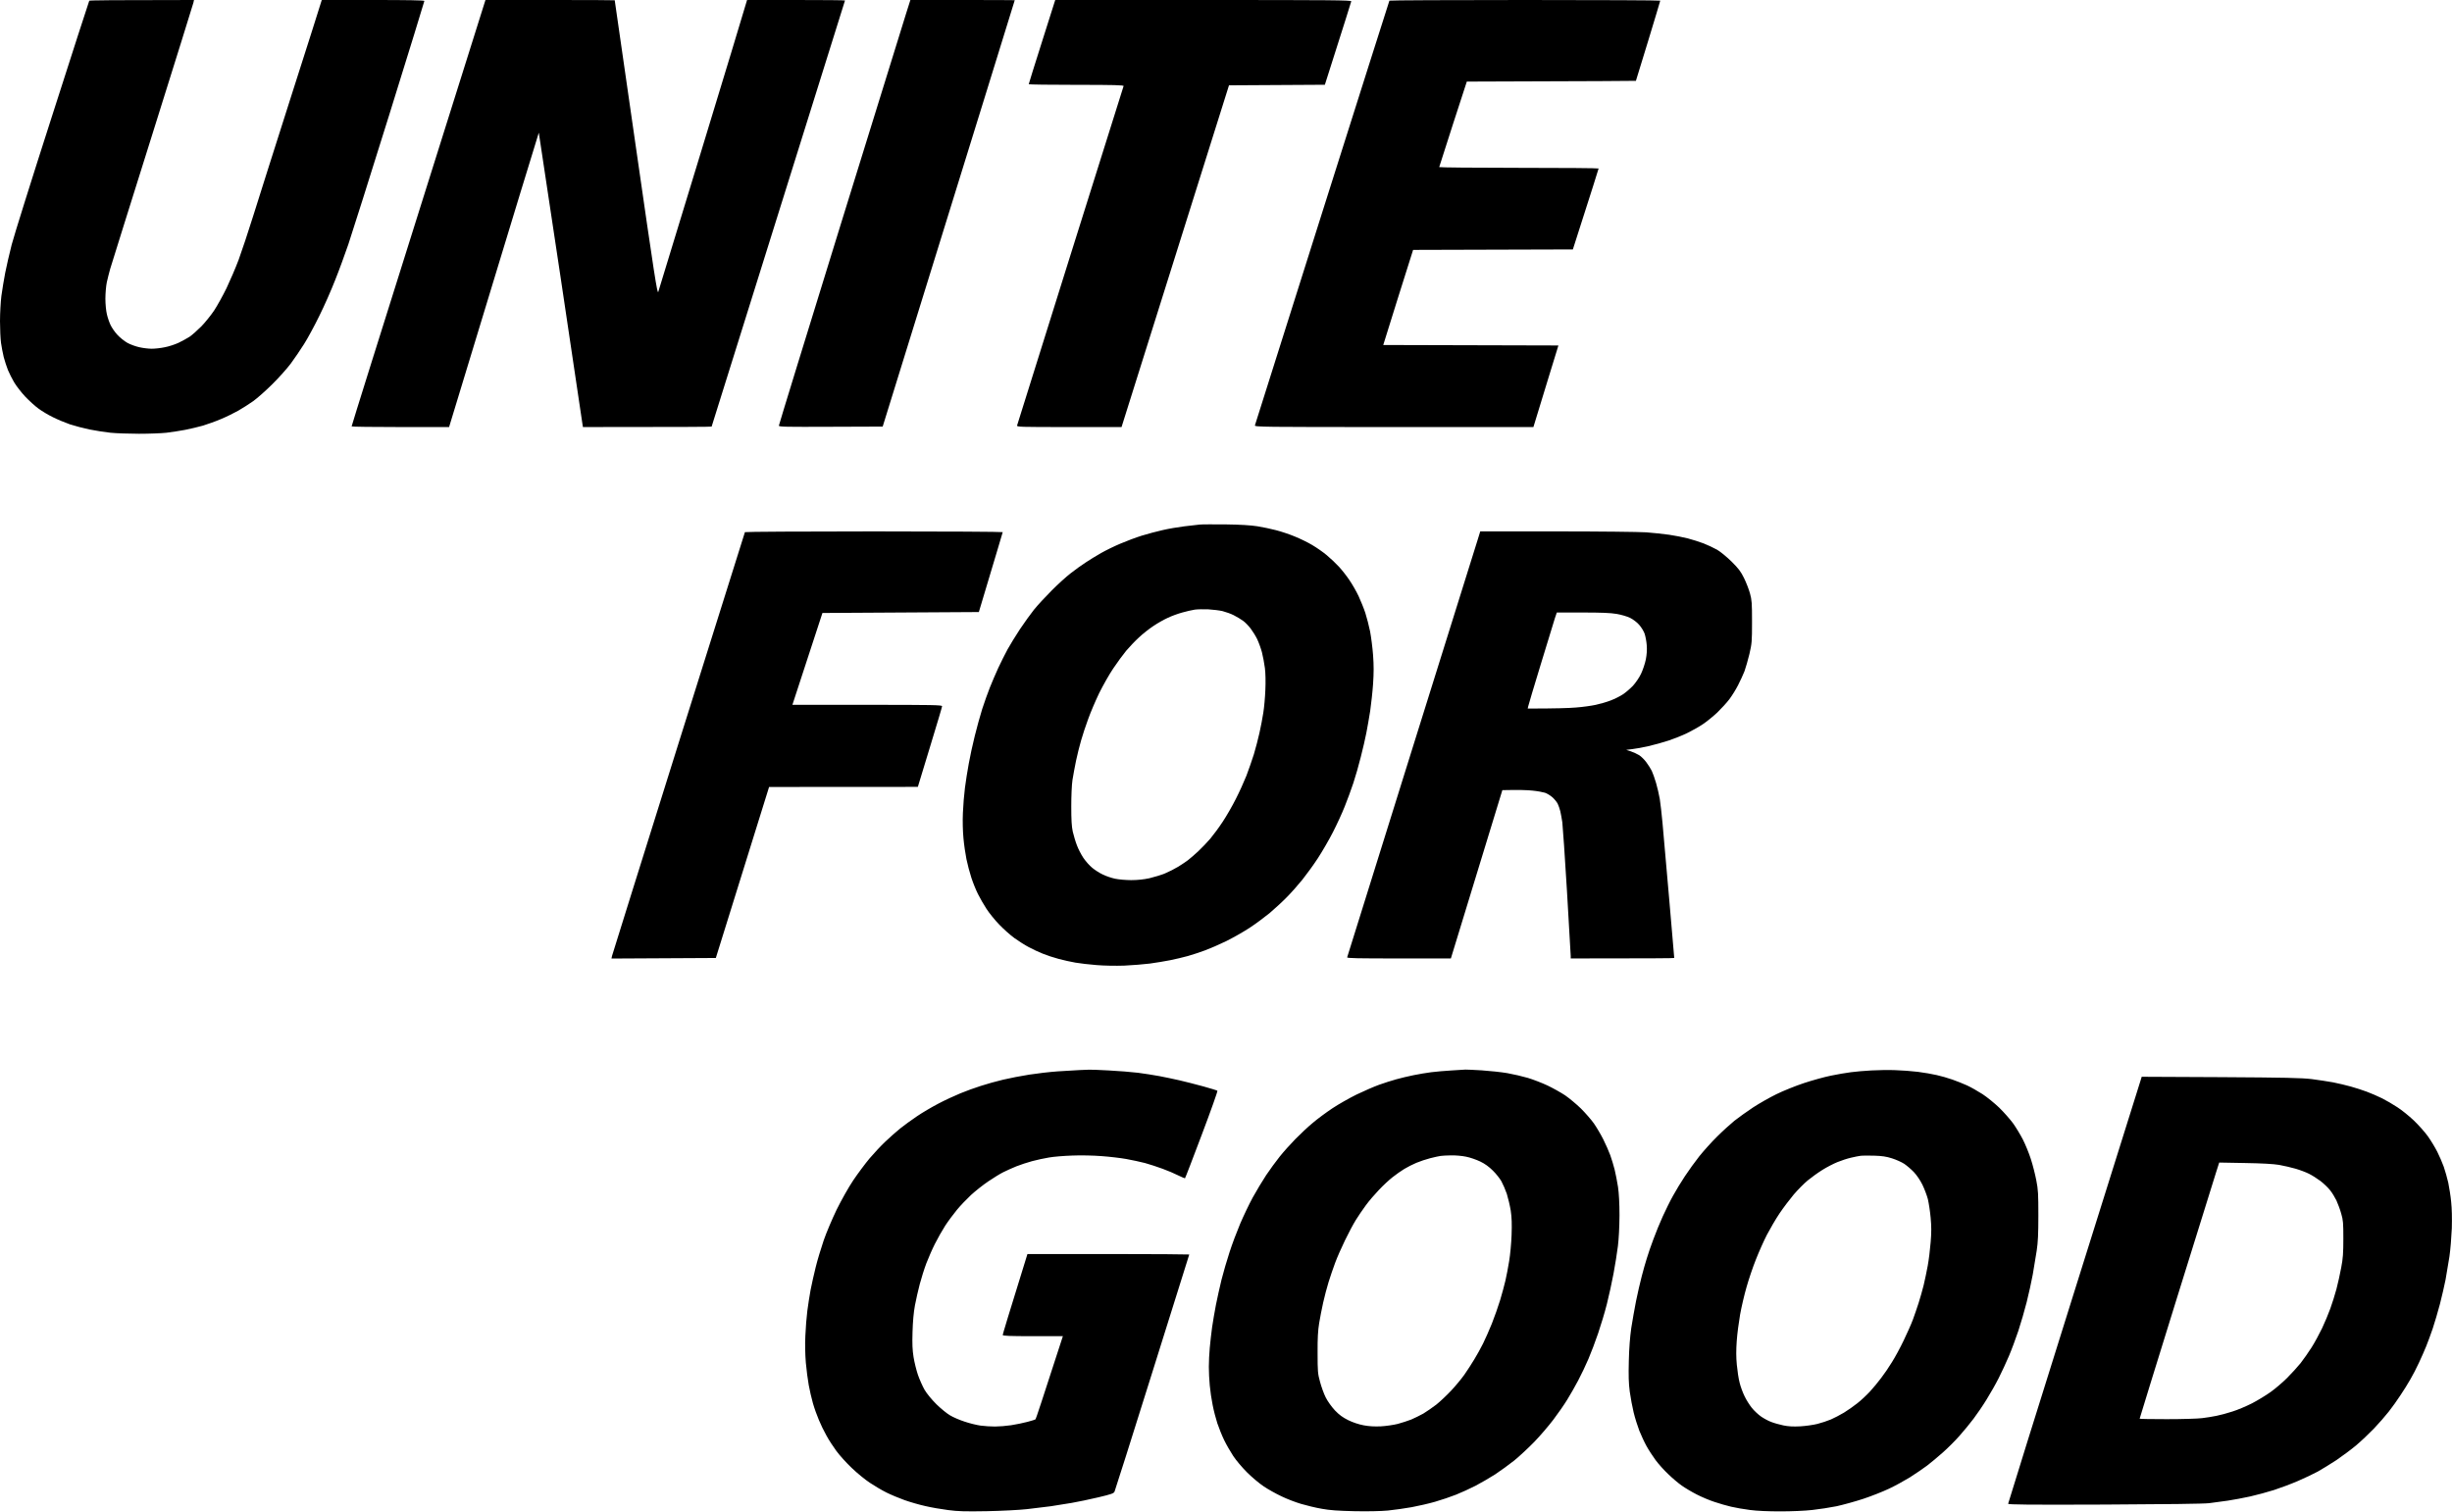
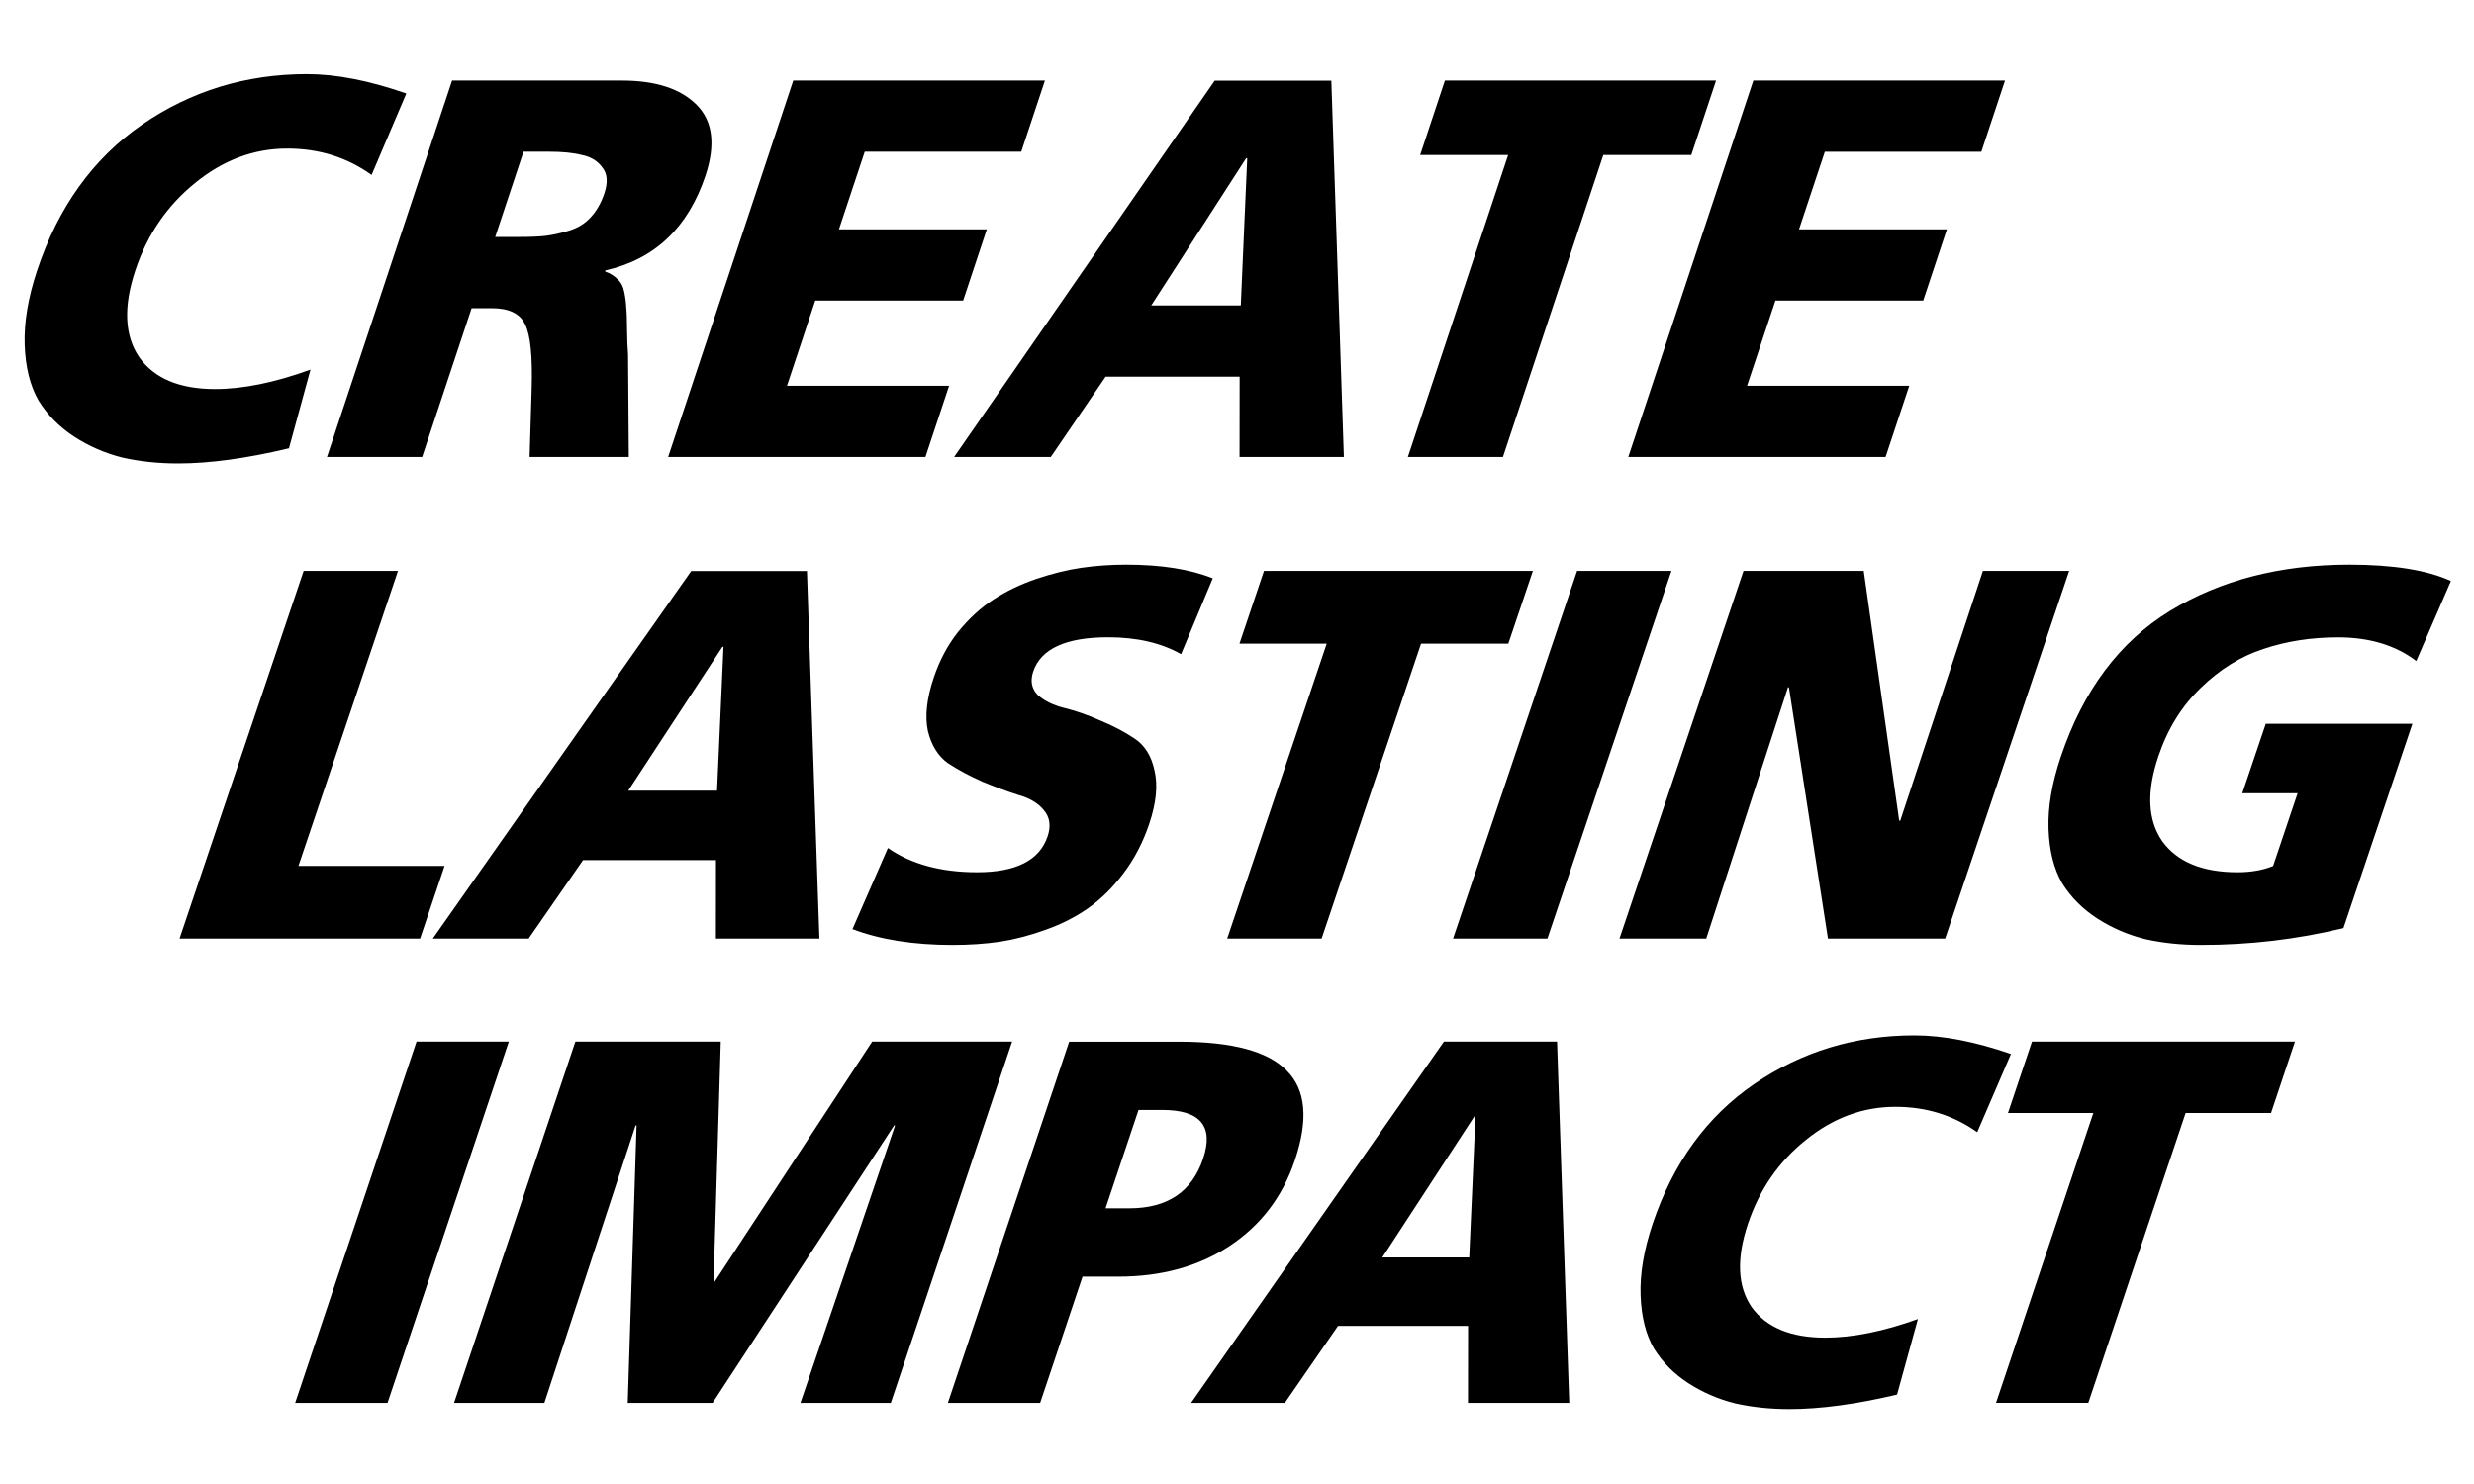
- <svg xmlns="http://www.w3.org/2000/svg" version="1.2" viewBox="0 0 2629 1621" width="2629" height="1621">
-   <style />
-   <path fill-rule="evenodd" d="m208 0l-0.6 2.8c-0.3 1.5-20.1 64.8-43.9 140.7-23.8 75.9-44.3 141.1-45.4 145-1.1 3.9-2.7 10.3-3.6 14.3-0.8 3.9-1.5 11.8-1.5 17.5 0 5.7 0.7 13.1 1.6 16.7 0.8 3.6 2.6 8.8 3.9 11.5 1.3 2.8 4.5 7.5 7.3 10.5 2.7 3 7.6 6.9 10.8 8.7 3.2 1.8 9.1 3.9 12.9 4.7 3.8 0.9 9.8 1.6 13.2 1.6 3.5 0 9.8-0.7 14-1.6 4.3-0.8 11-3 14.8-4.8 3.8-1.8 9.2-4.8 12-6.6 2.7-1.9 8.3-6.9 12.4-11 4-4.1 10.2-11.8 13.7-17 3.4-5.2 9.4-16 13.3-24 3.8-8 9.7-21.7 13-30.5 3.2-8.8 10.3-29.9 15.6-47 5.3-17.1 23.6-74.6 40.6-128 17.1-53.3 31.4-98.5 32.9-103.5h55c36 0 55 0.3 55 1 0 0.6-16.8 55.1-37.4 121.3-20.6 66.1-40.5 129-44.1 139.7-3.7 10.7-10 28.1-14.2 38.5-4.1 10.5-11.6 27.6-16.8 38-5.1 10.5-12.5 24.2-16.5 30.5-4 6.3-10.4 15.8-14.3 21-3.9 5.2-12.7 15.1-19.7 22-6.9 6.9-16.2 15.1-20.5 18.2-4.4 3.1-11.6 7.7-16 10.2-4.4 2.5-12.7 6.6-18.5 9-5.8 2.5-14.6 5.6-19.5 7.1-4.9 1.4-13.5 3.4-19 4.5-5.5 1.1-14.5 2.4-20 3.1-5.5 0.6-18.8 1.1-29.5 1.1-10.7 0-24.5-0.5-30.5-1.1-6.1-0.7-16.2-2.2-22.5-3.5-6.3-1.3-15.8-3.8-21-5.5-5.2-1.8-13.6-5.3-18.5-7.8-5-2.4-11.9-6.6-15.5-9.3-3.6-2.6-9.9-8.4-14-12.7-4.1-4.4-9.4-11.2-11.8-15.2-2.3-3.9-5.3-9.9-6.7-13.3-1.4-3.5-3.4-9.7-4.5-13.8-1-4.1-2.3-11-2.9-15.2-0.6-4.3-1.1-14.8-1.1-23.3 0-8.5 0.7-20.8 1.5-27.2 0.9-6.5 2.7-17.6 4.1-24.8 1.4-7.1 4.5-20.6 6.9-30 2.4-9.3 22-71.9 43.6-139 21.5-67.1 39.3-122.3 39.6-122.7 0.2-0.5 25.6-0.8 112.3-0.8zm312.5 0h69.2c38.1 0 69.3 0.1 69.4 0.3 0 0.1 10.3 71.3 22.8 158.2 19.9 138.3 22.9 157.6 23.9 154.5 0.6-1.9 21.3-69.9 46.1-151 24.7-81.1 45.9-150.8 49.1-162h52.5c28.9 0 52.5 0.2 52.5 0.5 0 0.3-32.2 103.1-71.5 228.5-39.3 125.4-71.5 228.2-71.5 228.5 0 0.3-31 0.5-138 0.5l-0.5-3.2c-0.2-1.8-10.8-72.8-23.5-157.8-12.7-85-23.2-154.6-23.3-154.7-0.1-0.1-21.8 70.8-96.2 315.7h-52.3c-28.7 0-52.2-0.3-52.2-0.7-0.1-0.5 32.2-103.5 71.7-229zm455.6 0h56c30.7 0 55.9 0.1 55.9 0.2 0 0.1-31.8 103.1-141.6 457.3l-55.7 0.2c-48.1 0.2-55.7 0.1-55.6-1.2 0-0.8 29.7-97.4 66-214.8 36.3-117.3 68-219.7 70.5-227.5zm155.3 0h158.8c137.8 0 158.8 0.2 158.6 1.4-0.1 0.8-6.6 21.3-28.3 89.5l-102.8 0.6-115.2 366.5h-56.2c-53.1 0-56.2-0.1-55.8-1.7 0.3-1 26-83 57.1-182.3 31.2-99.3 56.9-181.1 57.1-181.7 0.3-1-10.3-1.3-50.7-1.3-28 0-51-0.3-51-0.7 0-0.5 6.4-20.9 14.2-45.5zm503.7 0c79.7 0 145 0.3 145 0.7 0 0.4-5.9 19.9-13 43.3-7.2 23.3-13.1 42.6-13.1 42.7 0.1 0.1-40.8 0.4-181.3 0.8l-14.8 45.5c-8.1 25-14.7 45.8-14.8 46.2 0 0.4 38.4 0.8 85.5 0.8 47 0 85.4 0.3 85.4 0.7 0 0.4-6.2 20.1-27.6 86.8l-171.3 0.5-1 3.2c-0.5 1.8-7.5 23.7-15.4 48.8-7.9 25-14.6 46.5-15.6 50l187.8 0.5-10.3 33.5c-5.7 18.4-11.7 38.1-16.5 54h-149.5c-141.9 0-149.5-0.1-149.1-1.8 0.3-1 32.8-103.7 72.1-228.2 39.4-124.6 71.9-226.9 72.1-227.3 0.3-0.4 65.7-0.7 145.4-0.7zm-467.5 1147.2c1.1-0.1 10.5 0.2 21 0.8 10.4 0.5 24.6 1.7 31.5 2.5 6.8 0.9 17.2 2.5 23 3.6 5.7 1.1 15.4 3.1 21.5 4.5 6 1.4 17.5 4.3 25.5 6.5 7.9 2.2 14.8 4.3 15.2 4.7 0.4 0.4-7.1 21.6-16.8 47.2-9.6 25.5-17.7 46.6-18 46.7-0.2 0.1-3.5-1.3-7.2-3.1-3.7-1.9-11.2-5.1-16.7-7.1-5.5-2.1-14.1-4.8-19-6.2-5-1.3-14-3.2-20-4.3-6.1-1.1-18-2.5-26.5-3.1-8.9-0.7-22.4-1-31.5-0.6-8.8 0.3-20.1 1.2-25 2.1-5 0.8-13.1 2.6-18 3.9-5 1.3-12.6 3.9-17 5.6-4.4 1.8-10.7 4.6-14 6.3-3.3 1.6-10.5 6.1-16 9.8-5.5 3.7-13.8 10.3-18.5 14.6-4.6 4.3-11.4 11.4-15.1 15.9-3.6 4.4-9.3 12-12.5 16.9-3.2 5-8.2 13.8-11.1 19.6-2.9 5.7-7 15.2-9.2 20.9-2.2 5.8-5.3 15.7-7 22.1-1.7 6.3-4 16.6-5.2 22.9-1.4 7.5-2.3 17.6-2.6 28.6-0.4 13-0.1 19.3 1.1 26.9 0.9 5.6 3 14.1 4.7 19.1 1.7 4.9 4.9 12.1 7.1 16 2.4 4.1 7.6 10.4 12.7 15.5 4.7 4.6 11.3 10 14.6 11.9 3.3 2 10.2 5 15.5 6.7 5.2 1.8 13 3.7 17.2 4.3 4.3 0.6 11.3 1 15.5 1 4.3 0 12-0.6 17.3-1.4 5.2-0.8 13.1-2.4 17.5-3.6 4.4-1.1 8.3-2.4 8.7-2.8 0.4-0.3 7.1-20.5 29.3-89.1h-32.3c-25.1 0-32.2-0.3-32.2-1.3 0-0.7 5.9-20.5 26.5-86.8h86.7c47.7 0 86.8 0.3 86.8 0.5 0 0.3-17.8 57.1-39.6 126.3-21.7 69.2-39.9 126.8-40.5 128-0.8 1.9-3.3 2.8-17.7 6.2-9.2 2.2-21.9 4.8-28.2 5.9-6.4 1.1-16.5 2.7-22.5 3.6-6.1 0.8-17.6 2.2-25.5 3.1-8 0.9-27.4 1.9-43 2.2-23.4 0.4-30.9 0.2-41.5-1.2-7.2-0.9-18.2-2.8-24.5-4.3-6.4-1.4-16.4-4.3-22.3-6.4-5.9-2.1-14.7-5.8-19.5-8.2-4.8-2.4-12.8-7.1-17.7-10.4-5-3.3-13.7-10.4-19.4-15.9-5.7-5.4-13.2-13.7-16.6-18.4-3.4-4.6-8.2-12-10.6-16.5-2.5-4.4-6.1-11.8-8-16.5-2-4.6-4.9-12.7-6.4-18-1.5-5.2-3.5-14-4.5-19.5-1-5.5-2.4-16.2-3.1-24-0.7-8.7-1-19.6-0.5-29 0.3-8.2 1.3-20.1 2.1-26.5 0.8-6.3 2.4-16.4 3.5-22.5 1.2-6 3.6-17 5.5-24.5 1.8-7.4 5.7-20.2 8.5-28.5 2.8-8.2 9.1-23 13.9-33 5.1-10.3 12.6-23.7 17.8-31.5 5-7.4 12.9-18 17.5-23.5 4.7-5.5 12.2-13.6 16.9-18 4.6-4.4 11.7-10.7 15.9-14.1 4.1-3.3 12.2-9.2 18-13.1 5.7-3.9 16.1-10 23-13.6 6.8-3.6 17.4-8.5 23.5-11 6-2.5 15.9-6.1 22-8 6-2 16.8-5 24-6.7 7.1-1.7 19.7-4.1 28-5.4 8.2-1.3 21.9-2.9 30.5-3.5 8.5-0.6 19.1-1.2 23.5-1.4 4.4-0.1 8.9-0.3 10-0.4zm403.5-0.1c0.8-0.1 8.7 0.3 17.5 0.8 8.8 0.6 21.1 1.9 27.5 3 6.3 1.1 16.2 3.4 22 5.1 5.7 1.7 15.2 5.4 21 8.1 5.7 2.7 14.3 7.5 19 10.6 4.6 3.2 12.3 9.6 17 14.2 4.7 4.7 11 11.9 13.9 16 2.9 4.2 7.4 11.8 10 17 2.7 5.3 6 12.9 7.5 17 1.5 4.2 3.6 11.1 4.7 15.5 1.1 4.5 2.7 12.8 3.6 18.5 1 6.9 1.6 17.5 1.6 30.5-0.1 12.9-0.7 24.7-1.7 33-0.9 7.2-3 20.5-4.7 29.5-1.7 9.1-4.9 23.8-7.1 32.5-2.2 8.8-6.5 23-9.4 31.5-2.9 8.6-7.6 21-10.4 27.5-2.8 6.6-7.8 17.1-11.1 23.3-3.3 6.2-8.5 15.4-11.7 20.5-3.1 5.1-9.7 14.6-14.7 21.2-5 6.6-14.2 17.4-20.5 23.9-6.4 6.6-16 15.5-21.5 20-5.5 4.4-14.8 11.1-20.5 14.9-5.8 3.7-15.3 9.2-21 12.2-5.8 3-15.3 7.3-21 9.6-5.8 2.3-15.9 5.7-22.5 7.6-6.6 1.9-17.9 4.5-25 5.8-7.2 1.3-18.7 2.9-25.5 3.6-7.6 0.7-21.8 1-36 0.7-17.8-0.4-26.3-1-35-2.6-6.4-1.1-16.3-3.5-22-5.2-5.8-1.7-15.3-5.3-21-8.1-5.8-2.7-14.4-7.5-19-10.6-4.7-3.1-12.8-9.9-18.1-15.2-5.2-5.2-11.9-13.1-14.8-17.6-2.9-4.4-7.3-12-9.7-17-2.4-4.9-5.6-13-7.3-18-1.6-4.9-3.9-13.7-5-19.5-1.2-5.7-2.6-15.2-3.1-21-0.6-5.7-1-14.7-1-20 0-5.2 0.4-14.4 1-20.5 0.5-6 1.7-15.9 2.5-22 0.9-6 2.7-16.8 4.1-24 1.4-7.1 4.1-19.2 6-27 1.9-7.7 5.8-20.9 8.6-29.5 2.7-8.5 7.9-22.2 11.4-30.5 3.5-8.2 9.5-20.8 13.4-28 3.9-7.1 10.4-17.9 14.4-24 4-6 10.6-15 14.6-20 3.9-4.9 11.5-13.4 16.8-18.8 5.3-5.4 13.7-13.3 18.7-17.4 4.9-4.2 14.4-11.2 21-15.6 6.6-4.4 18.3-11 26-14.8 7.7-3.7 18.5-8.4 24-10.4 5.5-2 13.8-4.6 18.5-5.9 4.6-1.3 13-3.3 18.5-4.4 5.5-1.1 14-2.6 19-3.2 4.9-0.6 14.8-1.5 22-1.9 7.1-0.4 13.6-0.8 14.5-0.9zm-37.5 95c-4.4 1.1-11.2 3.4-15 5-3.9 1.6-9.7 4.6-13 6.6-3.3 2-9 6-12.5 8.8-3.6 2.8-10.2 8.9-14.6 13.6-4.4 4.6-10.7 11.9-13.9 16.3-3.3 4.5-8.2 11.6-10.9 16-2.8 4.5-8 14.3-11.7 22-3.8 7.8-8.5 18.5-10.5 24-2.1 5.5-5.2 14.8-7 20.5-1.8 5.8-4.4 15.7-5.8 22-1.4 6.4-3.4 16.3-4.3 22-1.3 7.8-1.8 16.3-1.7 32 0 19.9 0.2 22.3 2.6 31 1.4 5.3 4.1 12.8 6.1 16.8 2.2 4.3 6.2 9.9 9.9 13.9 4.7 4.9 8.3 7.5 14.3 10.5 4.9 2.4 11.2 4.5 16.5 5.5 5.9 1.1 11.4 1.4 18.5 1.1 5.5-0.3 13.6-1.5 18-2.6 4.4-1.2 10.9-3.3 14.5-4.7 3.5-1.5 9.4-4.4 13-6.4 3.5-2.1 9.8-6.5 14-9.7 4.1-3.3 11.2-10 15.8-14.9 4.6-4.9 10.9-12.5 14.1-17 3.1-4.4 7.9-11.8 10.7-16.5 2.8-4.6 7.1-12.3 9.4-17 2.3-4.6 6.6-14.3 9.5-21.5 2.8-7.1 6.8-18.4 8.8-25 2-6.5 4.5-16 5.7-21 1.1-4.9 3-14.4 4-21 1.1-6.5 2.3-19.2 2.6-28 0.4-11.7 0.2-18.6-0.9-26-0.9-5.5-2.8-13.5-4.2-18-1.5-4.4-4.1-10.4-5.8-13.5-1.7-3-5.8-8.2-9.2-11.5-4.1-4.1-8.5-7.3-13.5-9.7-4.2-2-11-4.4-15.3-5.2-4.2-0.9-11.4-1.5-16-1.4-4.5 0.1-9.6 0.3-11.2 0.6-1.7 0.2-6.6 1.3-11 2.4zm498.5-94.4c6.8 0.2 17.8 1 24.2 1.8 6.5 0.8 15.6 2.4 20.3 3.5 4.6 1 12.2 3.2 16.7 4.8 4.6 1.6 11.6 4.4 15.8 6.3 4.1 1.9 11.5 6.1 16.5 9.3 4.9 3.2 13 9.8 18 14.6 4.9 4.8 11.5 12.3 14.7 16.6 3.1 4.3 7.8 12.1 10.5 17.3 2.7 5.3 6.6 14.7 8.6 21 2.1 6.4 4.7 16.7 5.9 23 2 10 2.2 14.9 2.2 37.5 0 19.9-0.4 28.9-1.8 38-1 6.6-2.9 18.1-4.2 25.5-1.4 7.5-4.3 20.8-6.5 29.5-2.2 8.8-6.3 22.8-9 31-2.8 8.3-7.3 20.5-10.1 27-2.8 6.6-7.7 17.2-10.9 23.5-3.2 6.4-9.1 16.7-13 23-3.9 6.4-10.2 15.6-13.9 20.5-3.7 5-10.6 13.3-15.2 18.5-4.6 5.3-12.7 13.3-17.9 17.9-5.2 4.6-12.8 11-16.9 14.1-4.2 3.1-12.5 8.8-18.5 12.6-6.1 3.7-16.2 9.3-22.5 12.2-6.4 3-18.7 7.9-27.5 10.8-8.8 2.9-21.7 6.4-28.5 7.9-6.9 1.4-18.6 3.2-26 4-7.7 0.9-22.5 1.5-34.3 1.5-12.9 0-25.2-0.5-32.5-1.5-6.4-0.8-15.6-2.4-20.2-3.5-4.7-1.1-12.8-3.4-18-5.2-5.3-1.7-13.8-5.3-19-8-5.3-2.7-12.5-7-16-9.5-3.6-2.5-10.1-8-14.4-12.2-4.4-4.1-10.5-10.9-13.6-15.1-3-4.1-7.4-10.8-9.7-15-2.3-4.1-5.7-11.5-7.7-16.4-1.9-5-4.7-13.8-6.1-19.6-1.4-5.7-3.3-15.9-4.2-22.4-1.2-9.2-1.4-17-1-33.1 0.3-13.6 1.3-25.8 2.6-35 1.2-7.7 3.5-20.7 5.1-28.9 1.7-8.3 4.4-20.2 6.1-26.6 1.6-6.3 4.1-15 5.5-19.4 1.3-4.5 4.5-13.7 7.1-20.6 2.5-6.8 7-17.9 10-24.4 3-6.6 7.9-16.6 11-22.1 3-5.5 8.7-14.9 12.7-20.9 4-6.1 11-15.8 15.6-21.6 4.6-5.7 13.1-15.2 18.9-20.9 5.8-5.8 14.2-13.4 18.6-17 4.4-3.5 13.4-9.9 20-14.3 6.6-4.3 17.8-10.7 25-14.2 7.1-3.5 20.4-8.9 29.5-11.9 9-3 22.1-6.6 29-8 6.8-1.4 16.5-3.1 21.5-3.7 4.9-0.7 14.8-1.5 22-1.9 7.1-0.4 18.6-0.6 25.5-0.3zm-47.5 93.9c-3.9 0.9-10.4 3-14.5 4.7-4.2 1.7-11.4 5.4-16 8.3-4.7 2.9-11.8 8-15.8 11.3-4 3.3-10.7 10.1-15 15.1-4.2 5-11.1 14.1-15.3 20.3-4.1 6.1-10.2 16.6-13.6 23.1-3.4 6.6-8.7 18.6-11.8 26.5-3.2 8-7.7 21.3-10 29.5-2.4 8.3-5.5 21.6-6.9 29.5-1.4 8-3.1 20.7-3.6 28.3-0.7 9.6-0.7 17.3 0.1 25.5 0.6 6.5 1.9 15.1 3 19.2 1 4.2 3.4 10.7 5.3 14.5 1.8 3.9 5.4 9.5 7.8 12.5 2.5 3.1 6.9 7.2 9.9 9.3 2.9 2 7.8 4.7 10.9 5.8 3 1.2 8.8 2.8 13 3.7 5.3 1.1 10.5 1.4 18 1 5.7-0.3 14.1-1.5 18.5-2.6 4.4-1.1 10.9-3.3 14.5-4.8 3.5-1.5 9.8-4.8 14-7.3 4.1-2.5 10.6-7.1 14.5-10.2 3.8-3 9.8-8.6 13.3-12.4 3.5-3.8 8.9-10.3 12-14.5 3.2-4.1 8.4-11.7 11.6-17 3.3-5.2 9-15.7 12.7-23.5 3.7-7.7 8.2-17.8 9.9-22.5 1.7-4.6 4.4-12.5 6-17.5 1.6-4.9 4-13.5 5.4-19 1.3-5.5 3.3-14.9 4.4-21 1.1-6 2.5-17.2 3.1-25 0.9-10.4 0.9-17.1 0-26.5-0.6-6.8-2-15.8-3-20-1.1-4.1-3.7-11-5.9-15.5-2.4-4.8-6-10.1-9.2-13.5-2.9-3-7.6-7-10.3-8.8-2.8-1.8-8.6-4.4-13-5.8-6.3-2-10.5-2.6-19.5-2.9-6.4-0.1-12.9-0.1-14.5 0.2-1.7 0.2-6.2 1.1-10 2zm311.7-86.8l84.6 0.4c69.2 0.4 87 0.8 97.7 2.1 7.1 0.9 17.5 2.5 23 3.5 5.5 1.1 14 3.1 19 4.5 4.9 1.4 12.6 3.8 17 5.5 4.4 1.6 11.7 4.8 16.2 7 4.6 2.3 12 6.6 16.5 9.6 4.6 2.9 12.5 9.3 17.7 14.2 5.1 4.9 12 12.6 15.2 17.1 3.2 4.5 7.7 12 10 16.5 2.3 4.5 5.4 11.8 7 16.2 1.5 4.5 3.7 12.1 4.8 17 1 5 2.5 14.2 3.1 20.5 0.8 7.4 1 17.7 0.7 28.5-0.4 9.4-1.5 23.1-2.6 30.5-1.2 7.5-3 18.5-4.1 24.5-1.2 6.1-3.9 17.8-6 26-2.2 8.3-5.7 20.2-7.8 26.5-2.2 6.4-5.3 14.9-7 19-1.7 4.2-5.1 12-7.7 17.5-2.5 5.5-6.7 13.6-9.3 18-2.5 4.5-7.3 12.1-10.6 17-3.2 5-8.9 12.9-12.5 17.5-3.7 4.7-10.9 13-16.1 18.4-5.3 5.5-13.8 13.5-19 17.9-5.3 4.4-14.7 11.4-21 15.7-6.4 4.2-15.4 9.7-20 12.3-4.7 2.5-14.4 7.2-21.5 10.2-7.2 3.1-18.7 7.4-25.5 9.6-6.9 2.2-18.4 5.3-25.5 6.9-7.2 1.6-18 3.6-24 4.5-6.1 0.9-15.1 2.1-20 2.7-5.8 0.7-45.8 1.2-112.3 1.5-82.1 0.3-103.2 0.1-103.2-0.9 0-0.7 31.8-102.5 70.6-226.3 38.8-123.7 71.1-226.4 71.6-228.3zm79.5 103.3c-2 6.3-21.2 68-42.7 137.1-21.5 69.2-39 126-39 126.3 0 0.3 13.1 0.5 29.2 0.5 16.1 0 33.1-0.5 37.8-1.1 4.6-0.5 11.6-1.7 15.5-2.5 3.8-0.7 11.5-2.8 17-4.6 5.5-1.7 14.9-5.7 21-8.8 6-3.1 15-8.6 19.9-12.1 4.9-3.5 12.8-10.2 17.5-14.9 4.7-4.7 11.3-11.9 14.6-16 3.2-4.1 8.6-11.8 11.9-17 3.3-5.2 8.3-14.5 11.2-20.5 2.9-6.1 6.8-15.5 8.8-21 2-5.5 5-15 6.6-21 1.6-6.1 3.9-16.4 5.1-23 1.9-9.8 2.3-15.6 2.3-31 0-16.9-0.2-19.9-2.3-27-1.2-4.4-3.6-10.7-5.1-14-1.6-3.3-4.6-8.3-6.8-11-2.2-2.8-6.8-7.2-10.3-9.9-3.6-2.7-9-6.1-12.2-7.7-3.1-1.6-9.7-4.1-14.5-5.5-4.8-1.4-12.8-3.2-17.7-4.1-6.1-1-18-1.7-36.6-2l-27.6-0.5zm-1061.7-695.7c15.9 0.2 26.9 0.9 34 2 5.7 0.9 14.7 2.8 20 4.2 5.2 1.3 14.2 4.3 20 6.7 5.7 2.3 14.2 6.4 18.8 9.2 4.6 2.7 11.7 7.6 15.6 10.9 4 3.3 9.9 8.9 13.2 12.5 3.3 3.6 8.4 10.1 11.3 14.5 3 4.4 7.4 12.1 9.7 17 2.3 5 5.6 13.1 7.2 18 1.6 5 3.9 13.9 5.1 19.8 1.1 5.9 2.6 17.4 3.2 25.5 0.8 10.9 0.8 18.8 0 30.7-0.6 8.8-2.1 21.9-3.1 29-1.1 7.2-3 17.7-4.1 23.5-1.1 5.8-3.8 17.5-6 26-2.1 8.5-5.7 21.1-8 28-2.3 6.9-6.4 18.1-9.2 25-2.7 6.9-8.4 19.3-12.6 27.5-4.2 8.2-11.5 20.8-16.2 28-4.7 7.2-12.2 17.5-16.6 23-4.4 5.5-12 14.1-16.9 19-4.9 5-13.2 12.6-18.4 17-5.3 4.3-14.9 11.5-21.5 15.8-6.6 4.3-17.9 10.7-25 14.2-7.2 3.5-17.3 7.9-22.5 9.8-5.3 2-13.6 4.7-18.5 6.1-5 1.4-13.5 3.4-19 4.5-5.5 1.1-15.3 2.7-21.8 3.6-6.4 0.8-18.8 1.8-27.5 2.2-9.3 0.3-21.5 0.1-29.7-0.6-7.7-0.6-17.9-1.8-22.5-2.6-4.7-0.8-12.8-2.6-18-4-5.3-1.4-12.9-3.9-17-5.6-4.2-1.6-10.9-4.8-15-7-4.2-2.2-11.1-6.6-15.4-9.7-4.3-3.1-11.6-9.6-16.2-14.4-4.7-4.8-10.9-12.5-13.8-17-3-4.6-7.1-11.7-9.1-15.8-2.1-4.1-5.3-12-7.1-17.5-1.8-5.5-4.2-14.5-5.3-20-1.1-5.5-2.6-15.6-3.2-22.5-0.7-7.4-1-18.4-0.6-27 0.3-8 1.3-20.1 2.2-27 0.9-6.9 2.7-18.6 4.1-26 1.3-7.4 4.2-20.7 6.4-29.5 2.1-8.8 5.8-21.8 8-29 2.3-7.1 6-17.5 8.2-23 2.2-5.5 6.2-14.9 9-21 2.8-6 7.3-15 10-20 2.7-4.9 8.7-14.6 13.2-21.5 4.6-6.9 11.4-16.3 15.1-21 3.8-4.7 12.3-13.9 18.9-20.5 6.6-6.7 15.9-15.1 20.6-18.7 4.6-3.6 11.8-8.8 16-11.5 4.1-2.7 11.5-7.3 16.5-10.1 4.9-2.8 14.1-7.3 20.5-10 6.3-2.7 16.6-6.6 23-8.6 6.3-1.9 16.4-4.7 22.5-6 6-1.4 16.4-3.2 23-4 6.6-0.8 14-1.7 16.5-1.9 2.4-0.3 15-0.3 28-0.2zm-46.5 94.5c-4.4 1.2-11.4 3.7-15.5 5.7-4.2 1.9-11.1 5.8-15.5 8.8-4.4 2.9-11.4 8.4-15.4 12.2-4.1 3.7-10.2 10.2-13.7 14.3-3.4 4.1-9.7 12.7-13.9 19-4.3 6.3-11 18.3-15.1 26.5-4 8.3-9.3 20.8-11.8 27.8-2.6 7-6 17.3-7.6 23-1.6 5.6-4.1 15.4-5.4 21.7-1.3 6.3-3 15.6-3.8 20.5-0.8 5.2-1.3 17.3-1.3 28.5 0 14.5 0.4 21.4 1.6 27 1 4.1 2.9 10.7 4.4 14.5 1.4 3.9 4.5 9.9 6.9 13.5 2.4 3.6 6.7 8.5 9.7 10.9 2.9 2.4 8.1 5.7 11.4 7.2 3.3 1.6 9.1 3.6 13 4.4 3.8 0.8 11.6 1.5 17.2 1.5 6.8 0 13.4-0.7 19.5-2 5.1-1.2 12.6-3.5 16.8-5.2 4.1-1.7 10.4-4.9 14-7.1 3.5-2.2 8.3-5.3 10.5-7 2.2-1.7 7.2-6 11.1-9.6 3.8-3.6 9.7-9.7 13-13.6 3.2-3.8 9.2-11.9 13.2-18 4-6 10.4-17.1 14.1-24.5 3.8-7.4 8.9-18.7 11.4-25 2.4-6.3 6-16.7 8-23 1.9-6.3 4.6-16.7 6-23 1.4-6.3 3.3-16 4.1-21.5 0.9-5.5 1.9-16.5 2.2-24.5 0.4-8.6 0.2-18.1-0.5-23.5-0.6-4.9-2.1-12.6-3.2-17-1.2-4.4-3.5-10.7-5.1-14-1.6-3.3-4.7-8.3-6.9-11.2-2.2-2.9-5.8-6.7-8.2-8.4-2.3-1.7-6.8-4.4-10-6-3.1-1.6-8.5-3.5-12-4.4-3.4-0.8-10.3-1.6-15.2-1.9-5-0.2-11.5-0.1-14.5 0.3-3.1 0.5-9.1 1.8-13.5 3.1zm-330.5-87c75.9 0 138 0.4 138 0.8-0.1 0.4-5.8 19.8-25.6 85.7l-167.7 1-32.2 98.5h80.2c70.7 0 80.3 0.2 80.3 1.5 0 0.8-5.5 19.2-12.1 40.8-6.6 21.6-12.4 40.7-13.9 45.7l-159.5 0.1-57.1 183.4-111.9 0.6 0.6-2.8c0.4-1.5 32.5-104.3 71.4-228.3 38.9-124 70.9-225.8 71.1-226.2 0.3-0.4 62.5-0.8 138.4-0.8zm650 0h82.3c45.2 0 88.2 0.5 95.7 1 7.4 0.6 18.4 1.7 24.5 2.6 6 0.9 15 2.6 20 3.9 4.9 1.3 12.6 3.7 17 5.4 4.4 1.7 10.9 4.8 14.5 6.8 3.6 2.1 10.5 7.8 15.6 12.8 7.4 7.4 9.8 10.6 13.2 17.5 2.3 4.7 5.2 12.1 6.4 16.5 2 7.2 2.2 10.4 2.2 30.5 0 21.3-0.2 23.2-2.8 34.5-1.6 6.6-4 14.9-5.3 18.5-1.4 3.6-4.5 10.3-6.9 15-2.4 4.7-6.6 11.4-9.3 15-2.7 3.6-8.6 10-13 14.3-4.5 4.2-11.6 10-15.9 12.8-4.2 2.8-11.8 7-16.7 9.4-5 2.4-13.8 5.9-19.5 7.8-5.8 1.9-15.7 4.7-22 6.1-6.4 1.4-14.2 2.9-23.5 3.9l5 1.6c2.7 0.9 6.7 2.8 8.9 4.1 2.2 1.4 5.6 4.8 7.6 7.5 2.1 2.8 4.7 6.9 5.9 9.3 1.1 2.3 3.2 8.2 4.6 13 1.4 4.8 3.2 12.5 4 17.2 0.7 4.7 2.1 16.2 2.9 25.5 0.9 9.4 4 45.7 7.1 80.8 3 35 5.5 63.9 5.5 64.2 0 0.3-25 0.5-111 0.5v-2.7c0-1.5-1.8-32.7-4-69.3-2.2-36.6-4.5-69.9-5-74-0.6-4.1-1.6-9.5-2.2-12-0.6-2.5-1.9-6.1-2.8-8-1-1.9-3.6-5.1-5.8-7-2.2-1.9-5.7-4-7.8-4.7-2.2-0.7-8.2-1.8-13.4-2.3-5.3-0.6-14.7-0.9-32.3-0.5l-55.2 180.5h-55.8c-44.1 0-55.7-0.2-55.4-1.2 0.3-0.7 31.3-100.3 69.1-221.3 37.8-121 69.9-223.5 71.2-227.7zm80 93.2c-1.1 3.5-7.9 25.6-15.1 49.3-7.2 23.6-13.3 44-13.5 45.2l-0.5 2.3c29.9 0 44.4-0.5 51.5-1.1 7.2-0.5 16.9-1.9 21.5-2.9 4.7-1 11.9-3.1 16-4.7 4.2-1.6 10-4.5 13-6.5 3.1-2 7.9-6.2 10.8-9.2 2.9-3.2 6.8-8.8 8.7-12.9 1.9-4 4.2-10.8 5.1-15.2q1.6-8 1-15.5c-0.3-4.2-1.4-9.7-2.3-12.4-1-2.7-3.6-7-5.9-9.5-2.2-2.6-6.5-5.8-9.7-7.4-3.1-1.5-9.6-3.4-14.4-4.2-6.4-1.1-16.3-1.5-36.5-1.5h-27.6z" />
+ <svg xmlns="http://www.w3.org/2000/svg" version="1.2" viewBox="0 0 3000 1800" width="3000" height="1800">
+   <style>.a{fill:#000000}</style>
+   <path class="a" d="m469.9 1701.7h-112l147.2-438.3h111.9zm190.2 0h-109.5l147.1-438.3h176.3l-8.7 291.4h1.2l191.1-291.4h169.7l-147.1 438.3h-109.6l114.8-336.6h-1.2l-220.1 336.6h-102.9l10.7-336.6h-1.2zm601.2 0h-111.9l147.1-438.2h133.6q96.3 0 130.2 35.1 34.8 34.6 9.9 108.6-22.3 66.6-79.5 104.3-56.4 37-134.6 37h-43.4zm148.2-355.4h-28.9l-40 119.3h28.9q69.2 0 89.4-60.2 19.8-59.1-49.4-59.1zm148.5 355.4h-113.7l306.6-438.3h137.2l14.8 438.3h-122.8l0.1-93.5h-157.7zm118.2-176.5h105.4l7.6-171.4h-1.2zm649.5 74.7l-25.3 91.7q-74.6 17.6-130.5 17.6-34.9 0-65.7-6.9-30.6-7.6-56.8-24.5-26.2-17-41.8-42.1-14.9-25.7-16.2-64.7-1.4-38.9 14.6-86.6 37.1-110.5 123.1-169.5 86.6-59.1 194.4-59.1 51.7 0 117 22.6l-40.9 94.9q-43.2-30.8-99.2-30.8-59 0-108.6 40.2-49.4 39.5-70.2 101.7-21.3 63.4 4.5 101.1 26.7 37 89.3 37 49.4 0 112.3-22.6zm206.6 101.7h-111.9l118-351.6h-103.5l29.1-86.6h318.9l-29 86.6h-103.6z" />
+   <path class="a" d="m509.4 1138.5h-291.7l150.5-446h114.4l-120.7 357.8h177.2zm131.6 0h-116.2l313.4-445.9h140.3l15.1 445.9h-125.5l0.1-95.2h-161.2zm120.8-179.5h107.7l7.8-174.4h-1.3zm271.9 168l43-98.4q42.4 29.4 108.2 29.4 70.8 0 85.4-43.4 6.5-19.2-4.6-32-10.4-12.8-31.3-18.5-20-6.4-43.2-16-23-10.2-41.7-22.4-17.8-12.7-24.3-38.9-5.8-26.9 7.2-65.2 10.5-31.3 29.8-55.6 19.9-24.3 42.7-39 23.6-15.3 52-24.9 28.5-9.6 54.4-13.4 26.5-3.8 54.2-3.8 64 0 105.1 16.6l-38.4 92q-36.1-20.5-88.4-20.5-76.9 0-90.9 41.6-5.6 16.6 5.2 28.1 11.8 10.8 32.2 16 21 5.1 44 15.3 23.3 9.6 41.3 21.7 18.7 12.2 24.4 39 6.3 26.8-6.4 64.5-11.4 33.9-31.3 60.1-19.1 25.5-42.5 42.1-22.7 16-51.3 26.2-28.1 10.3-56 14.7-27.2 3.9-57.3 3.9-70.8 0-121.5-19.2zm568.9 11.5h-114.5l120.7-357.8h-105.8l29.7-88.2h326.1l-29.8 88.2h-105.8zm273.8 0h-114.4l150.4-446h114.4zm192.6 0h-105.2l150.4-446h145.8l43 302.9h1.3l100.2-302.9h104.6l-150.4 446h-142.1l-47.3-304.8h-1.2zm678.5-260.6h177.8l-83.6 247.9q-84.4 20.4-173 20.4-35.7 0-67.2-7-31.2-7.7-58-24.9-26.8-17.3-42.8-42.8-15.2-26.2-16.6-65.9-1.4-39.6 15-88.1 40.5-120.2 132.1-176.4 92.1-56.2 217.6-56.2 80 0 123.2 19.8l-42 97.1q-37.7-28.7-94.9-28.7-48.6 0-90.2 14-41.5 13.4-76.3 47.3-34.6 33.2-51.4 83.1-21.7 64.5 4.7 102.8 27.3 37.7 91.3 37.7 24.6 0 43.2-7.6l29.7-88.2h-67.1z" />
+   <path class="a" d="m376.5 448.3l-26.1 95.5q-76.8 18.4-134.5 18.4-36 0-67.7-7.2-31.5-7.9-58.5-25.5-27-17.7-43.1-43.9-15.3-26.8-16.7-67.3-1.4-40.6 15.1-90.3 38.2-115.1 126.9-176.6 89.2-61.5 200.3-61.5 53.3 0 120.5 23.5l-42.1 98.8q-44.5-32-102.2-32-60.8 0-111.9 41.8-50.9 41.2-72.4 106-22 66.1 4.7 105.3 27.5 38.6 92 38.6 50.8 0 115.7-23.6zm135.4 106h-115.4l151.7-456.6h205.9q61.4 0 90.7 29.5 29.3 29.4 10.7 85.7-31.6 94.8-121.4 115.1l-0.4 1.3q9.4 3.3 14.9 9.2 6.3 5.2 8.4 15.7 2.1 10.4 2.4 18.9 0.9 8.5 1 26.8 0.2 18.4 1.2 30.1l0.9 124.3h-120.3l2.5-82.4q1.8-59.5-8-78.5-9-19.6-40.6-19.6h-24.2zm153.3-370.3h-30.4l-34.3 103.4h30.4q18.6 0 30.2-1.3 11.6-1.3 27.4-5.9 16.4-4.6 26.9-15.7 11.4-11.8 17.5-30.1 6.7-20.3-2.6-31.4-8.5-11.8-24.8-15-15.4-4-40.3-4zm457 370.3h-312l151.7-456.6h305.2l-28.7 86.3h-189.8l-31.3 94.2h179.3l-28.7 86.4h-179.3l-34.3 103.3h196.6zm152 0h-117.2l316-456.5h141.4l15.2 456.5h-126.5l0.1-97.4h-162.5zm121.8-183.8h108.6l7.8-178.6h-1.3zm426.5 183.8h-115.3l121.6-366.3h-106.7l30-90.3h328.8l-30 90.3h-106.7zm464 0h-312l151.6-456.6h305.2l-28.7 86.4h-189.8l-31.3 94.1h179.3l-28.7 86.4h-179.2l-34.4 103.3h196.7z" />
</svg>
